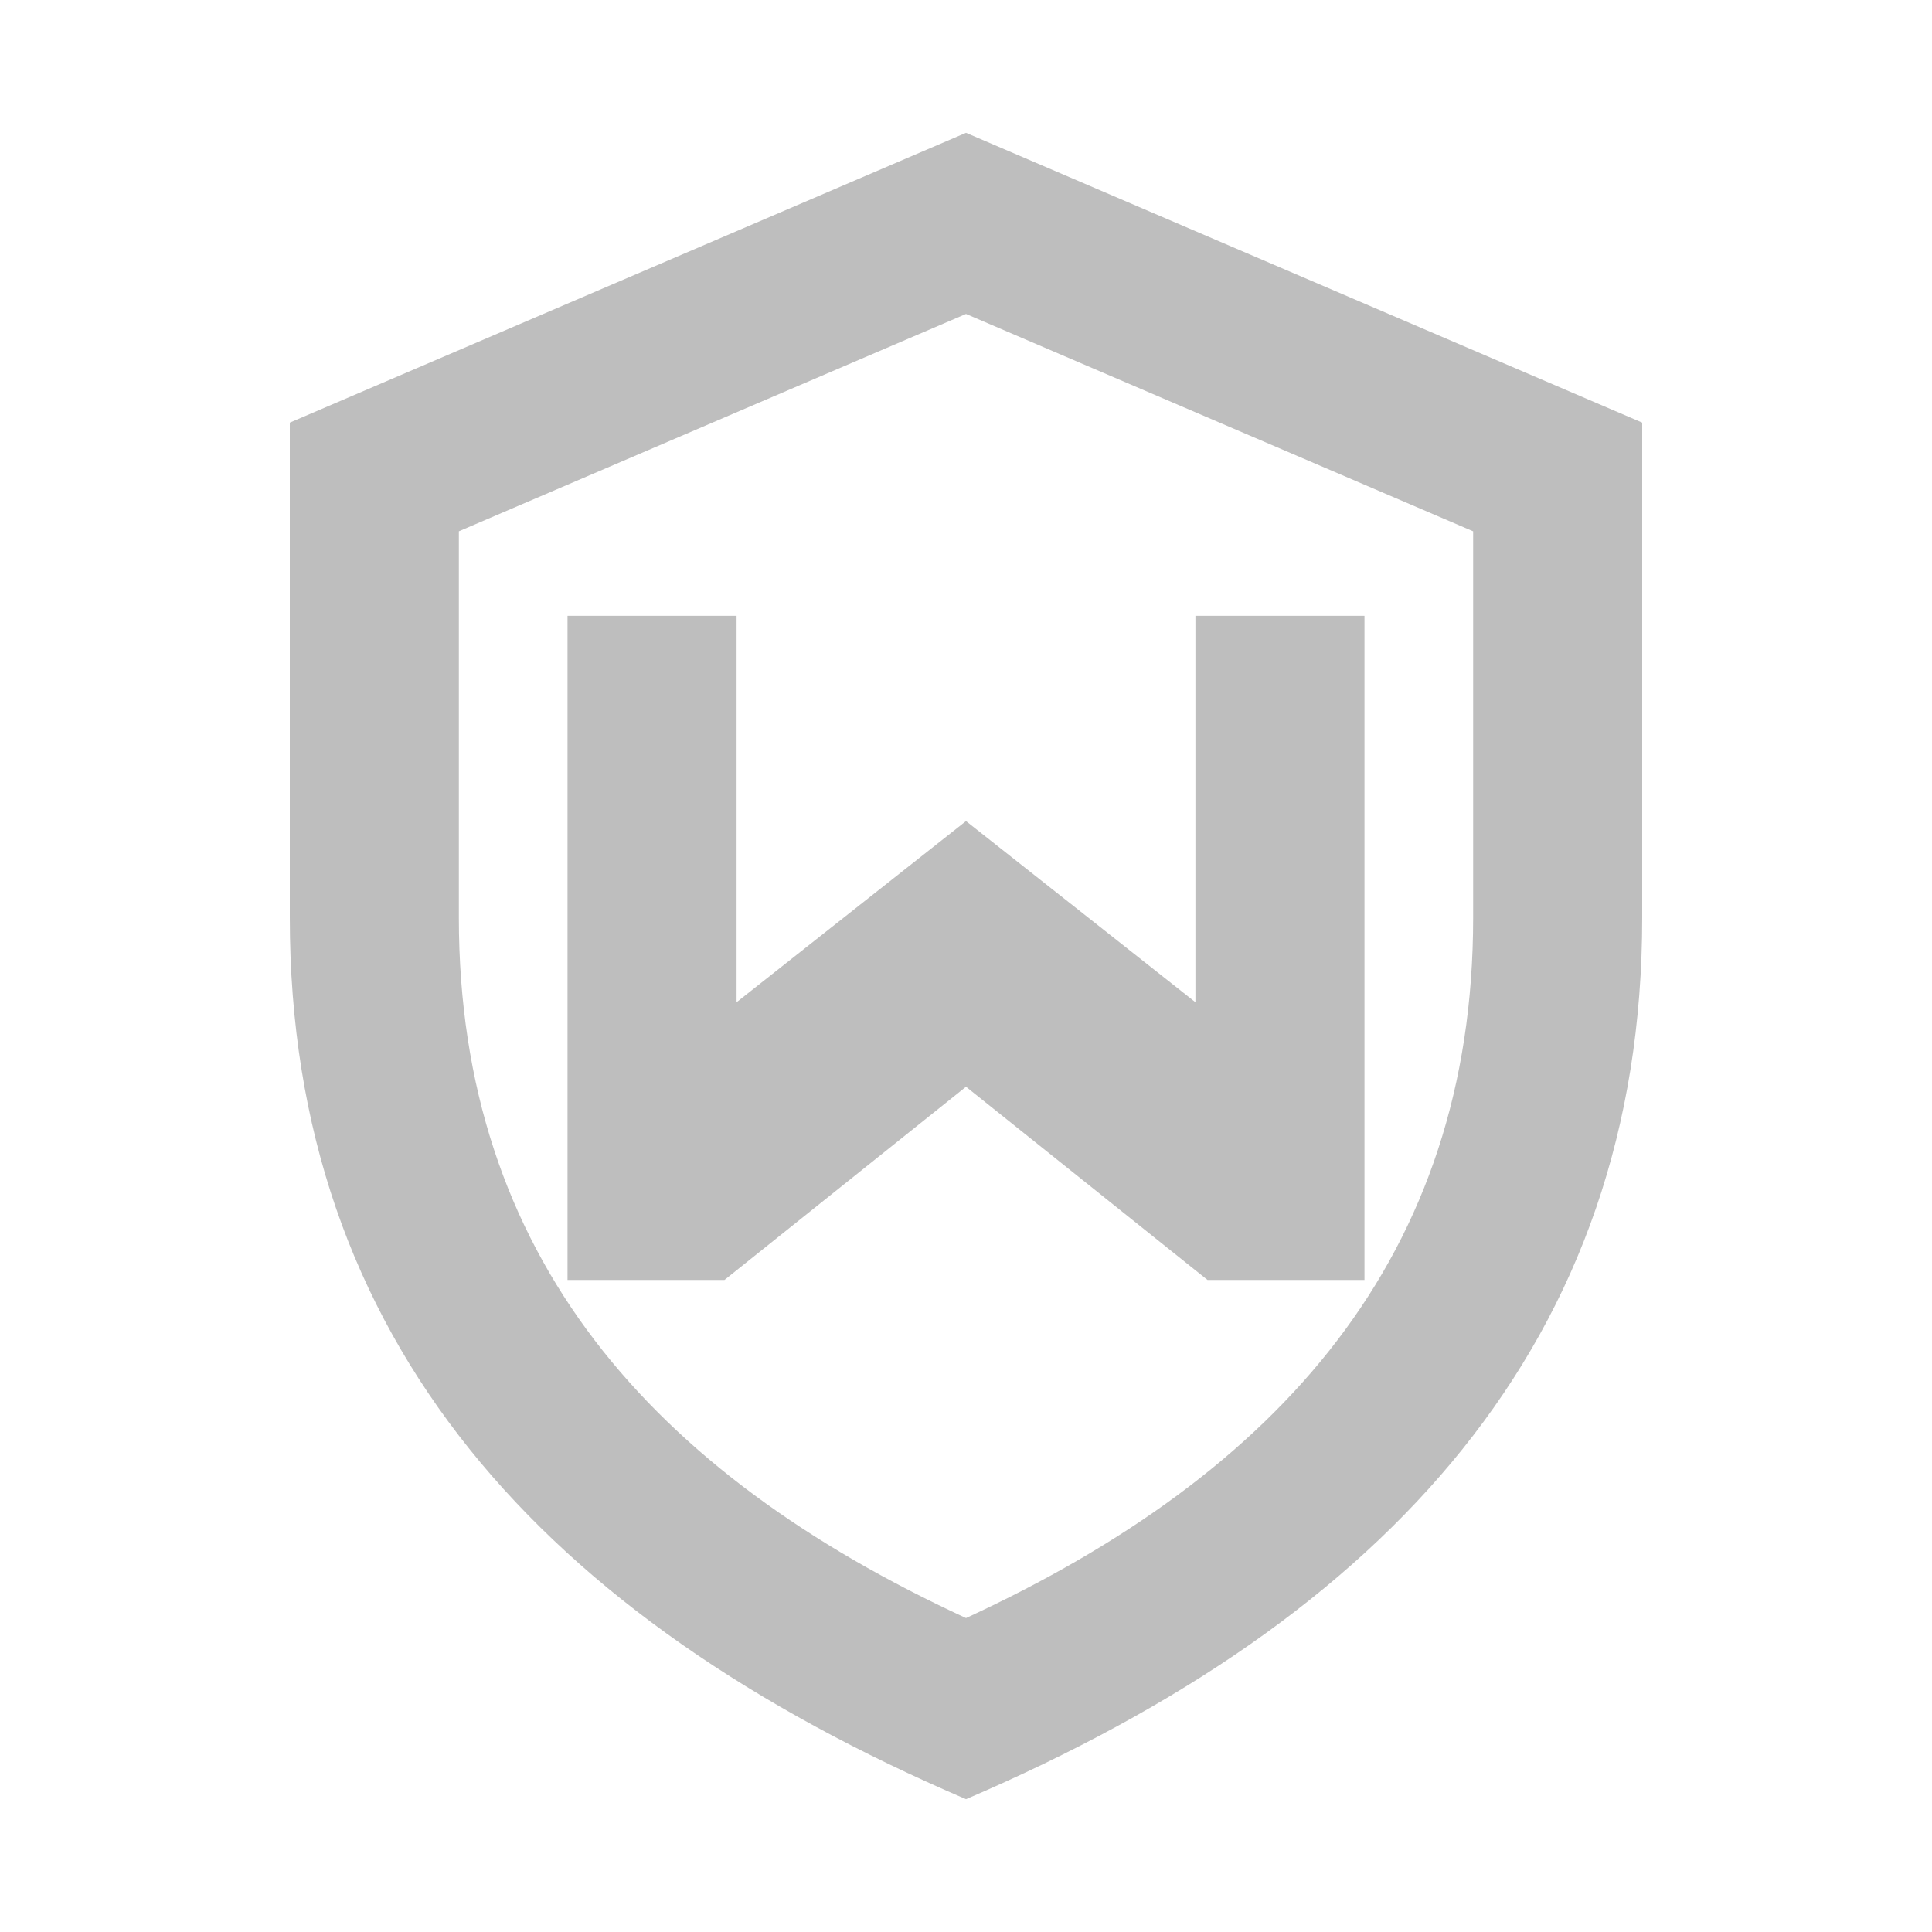
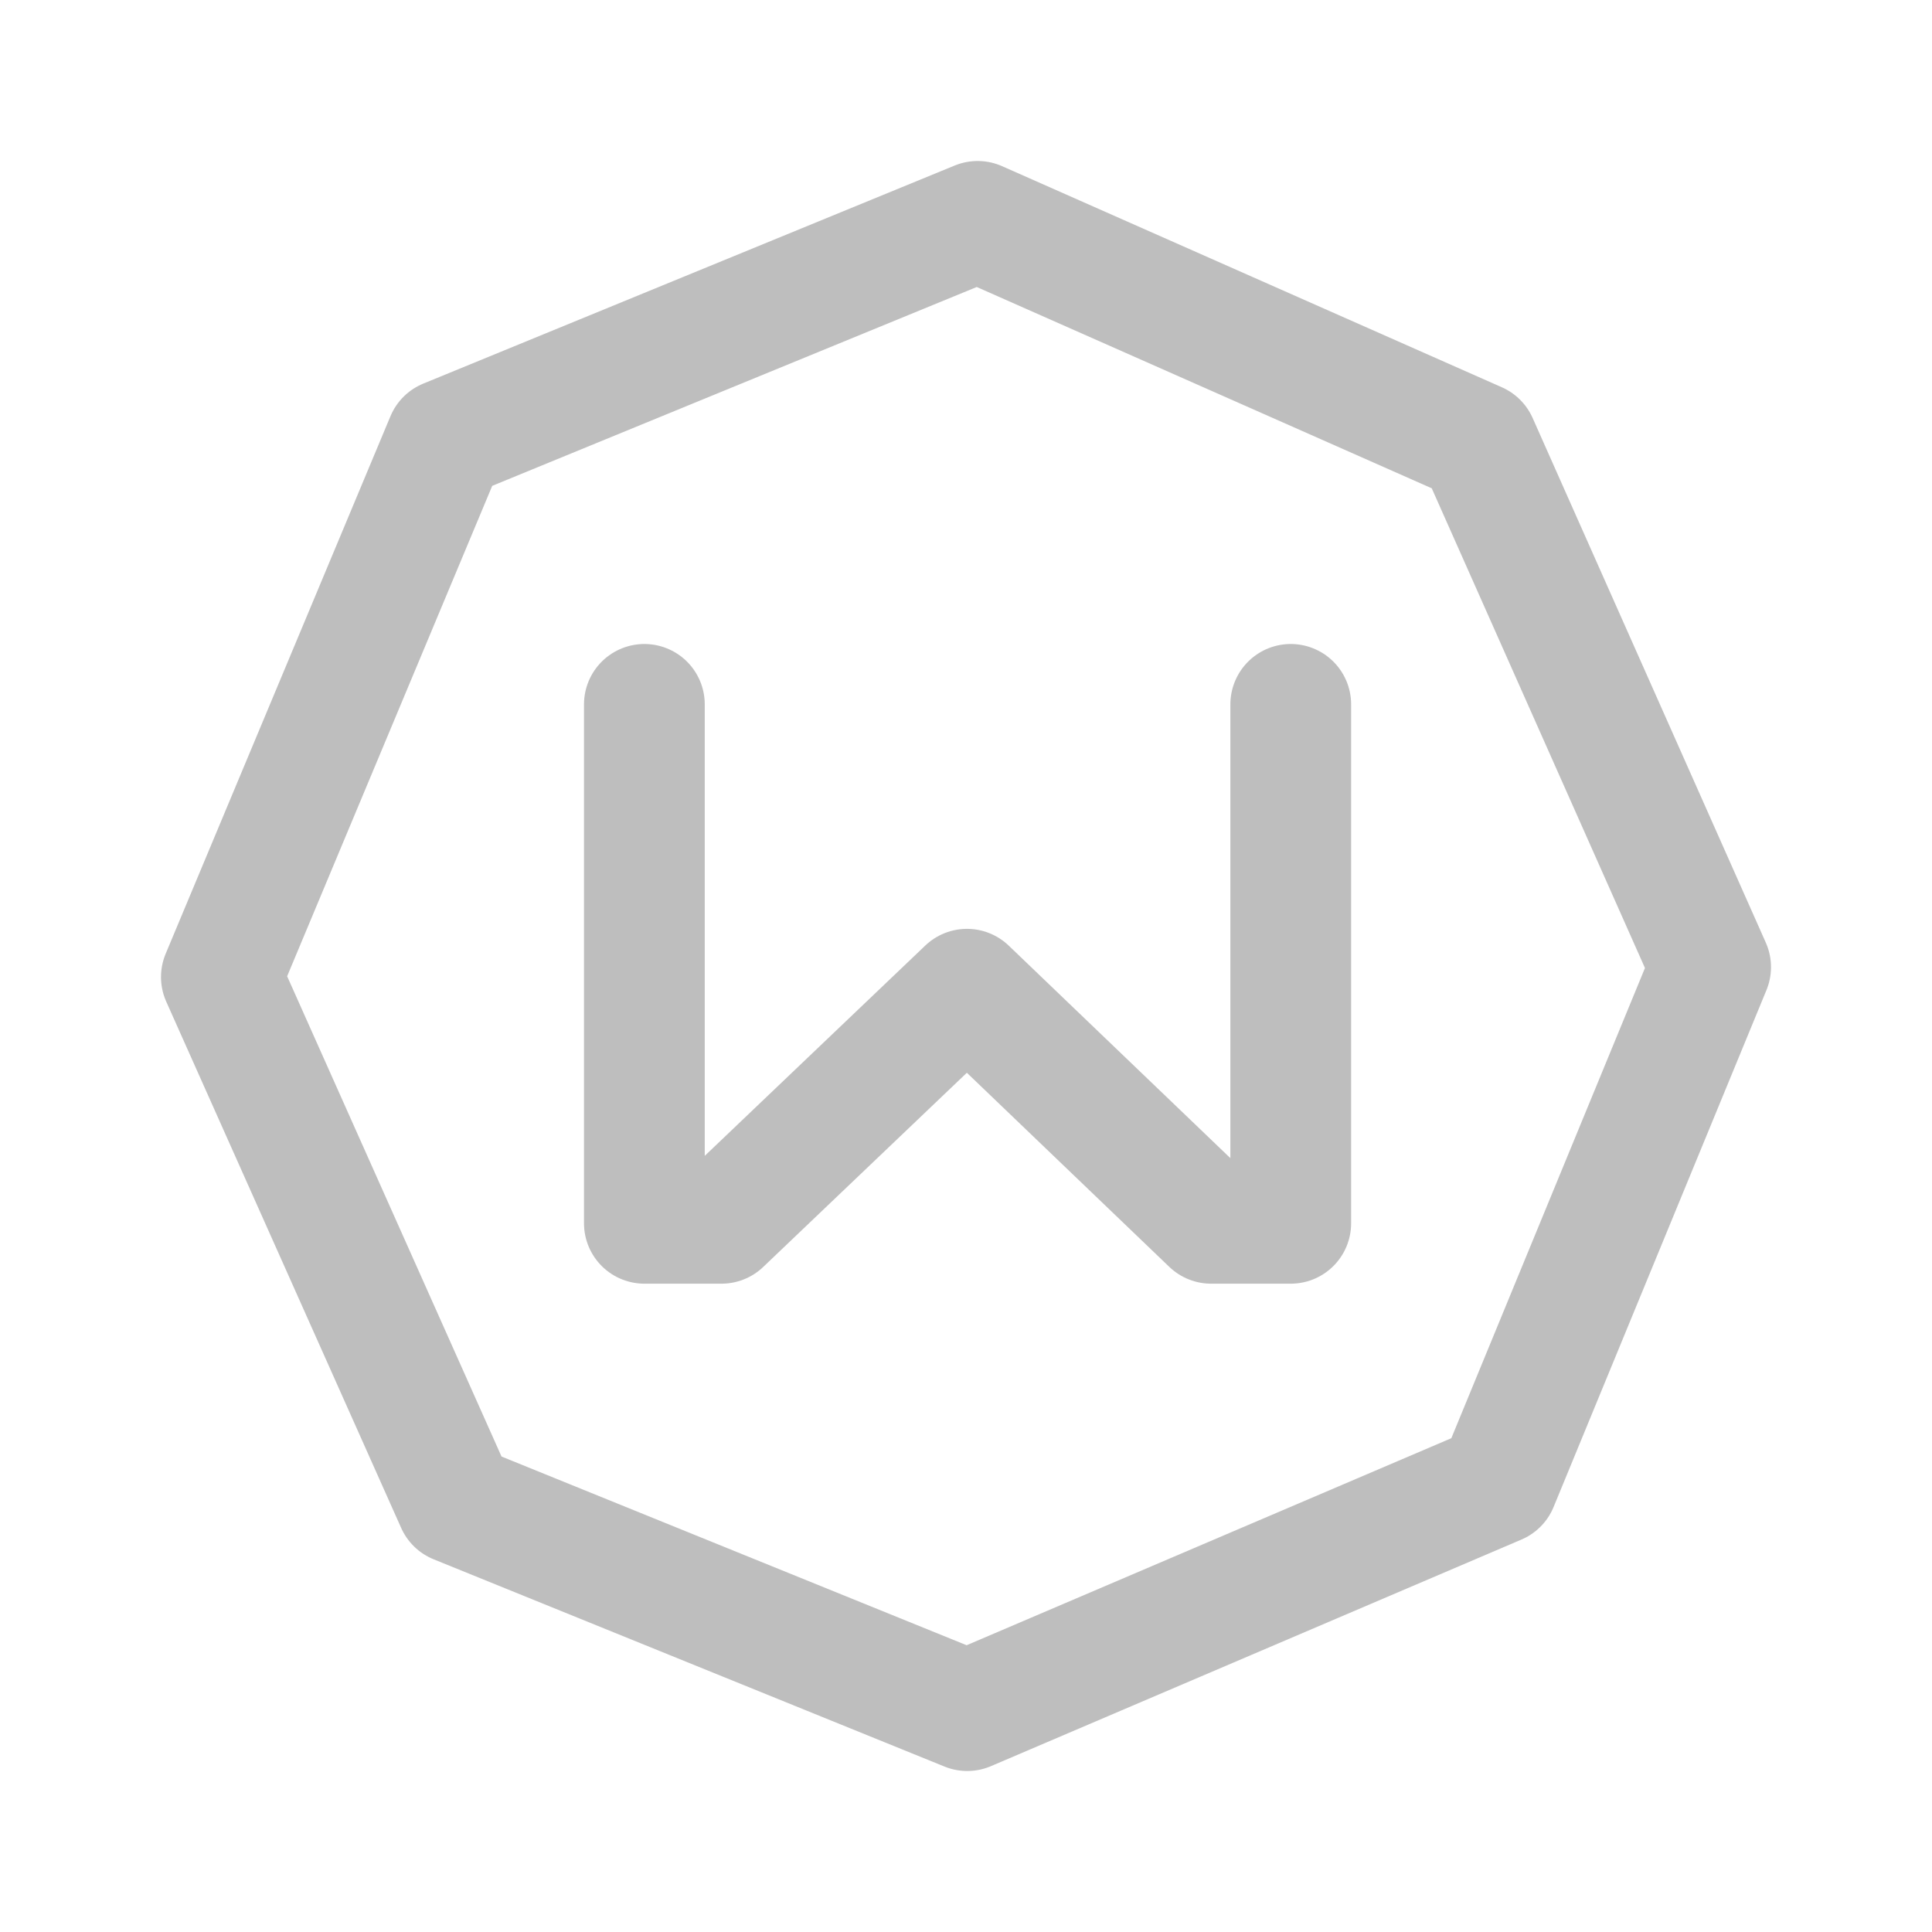
- <svg xmlns="http://www.w3.org/2000/svg" width="16" height="16" viewBox="0 0 16 16">
-   <path fill="#bebebe" fill-rule="evenodd" d="M8 1.1 13.6 3.5v4.1c0 3.5-2.1 5.8-5.6 7.3-3.5-1.5-5.6-3.8-5.6-7.3V3.5L8 1.1Zm0 1.5L3.8 4.4v3.2c0 2.8 1.6 4.6 4.2 5.8 2.6-1.2 4.2-3 4.2-5.8V4.4L8 2.6Z" />
-   <path fill="#bebebe" d="M4.7 5.1h1.4v3.2L8 6.8l1.9 1.5V5.1h1.4v5.5H10L8 9 6 10.6H4.7V5.1Z" />
+ <svg xmlns="http://www.w3.org/2000/svg" width="16" height="16" viewBox="0 0 192 192">
+   <g fill="none" stroke="#bebebe" stroke-width="12" stroke-linecap="round" stroke-linejoin="round">
+     <path d="m97.156 22 49.672 21.975L170 96.111l-21.154 51.37L96.122 170l-50.775-20.6L22 97.096l22.34-53.421Z" />
+     <path d="M128.273 70v51.57h-7.916L96.096 98.308 71.703 121.57h-7.666V70" />
+   </g>
</svg>
